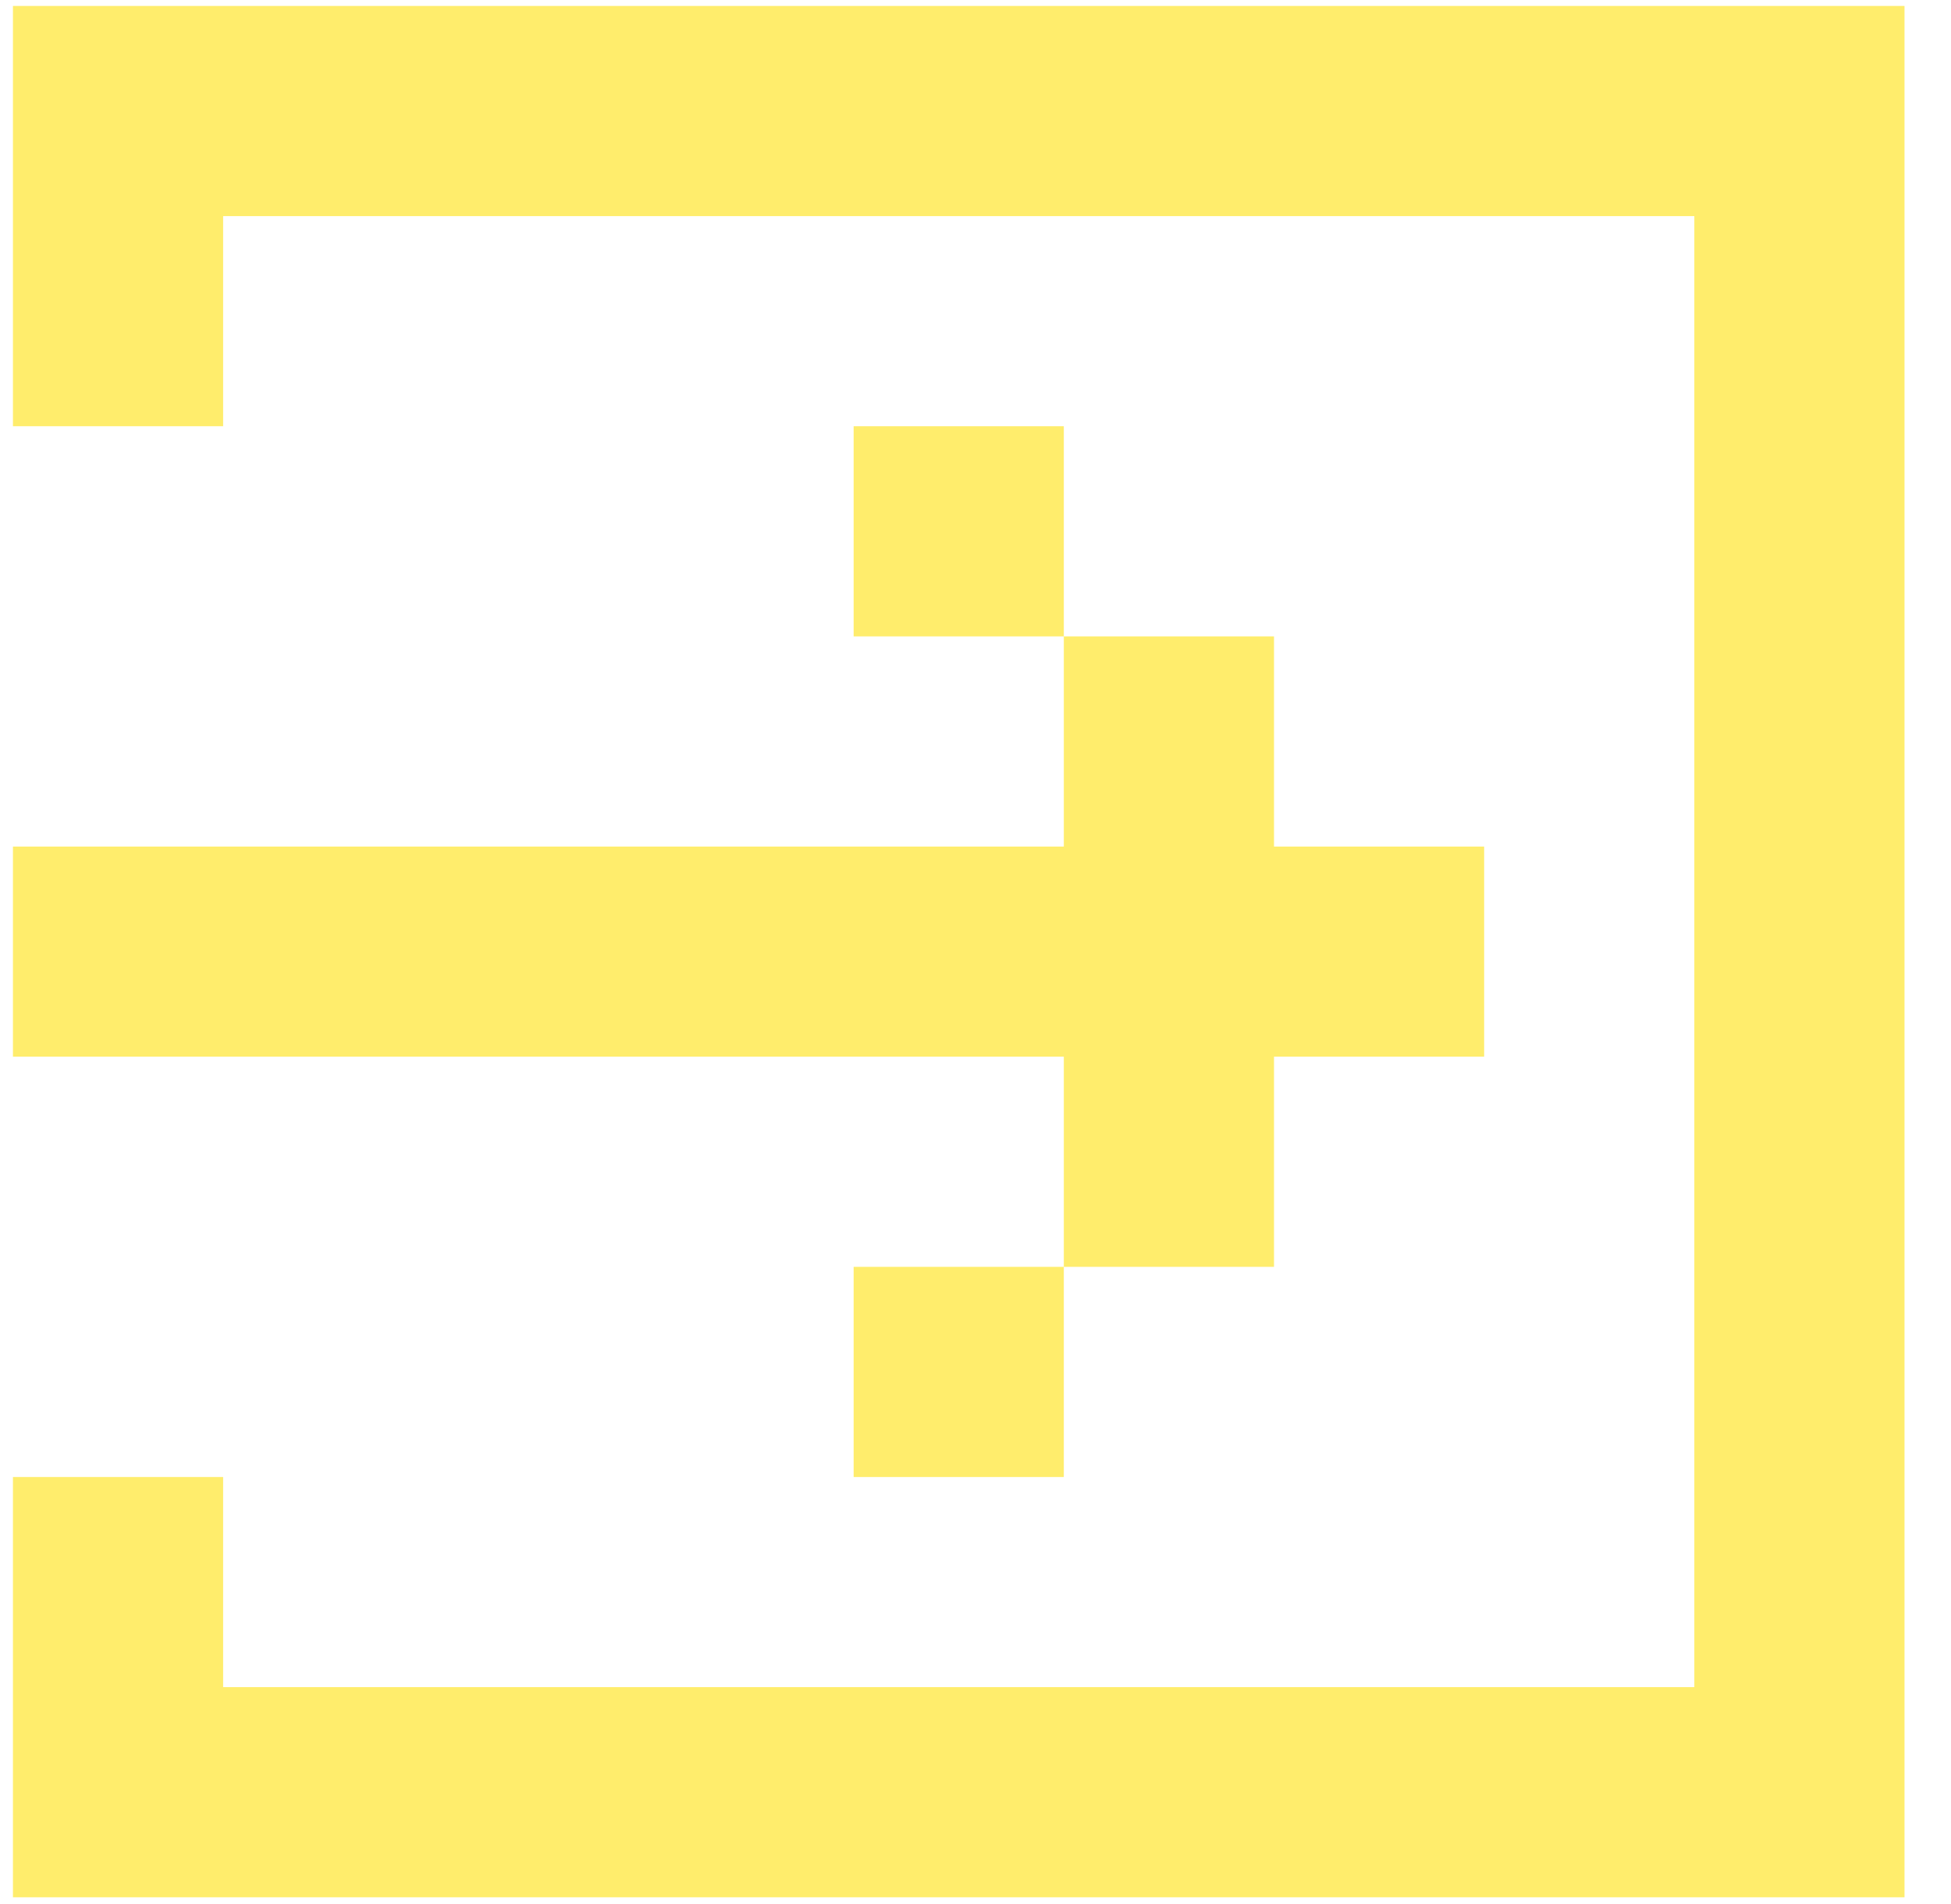
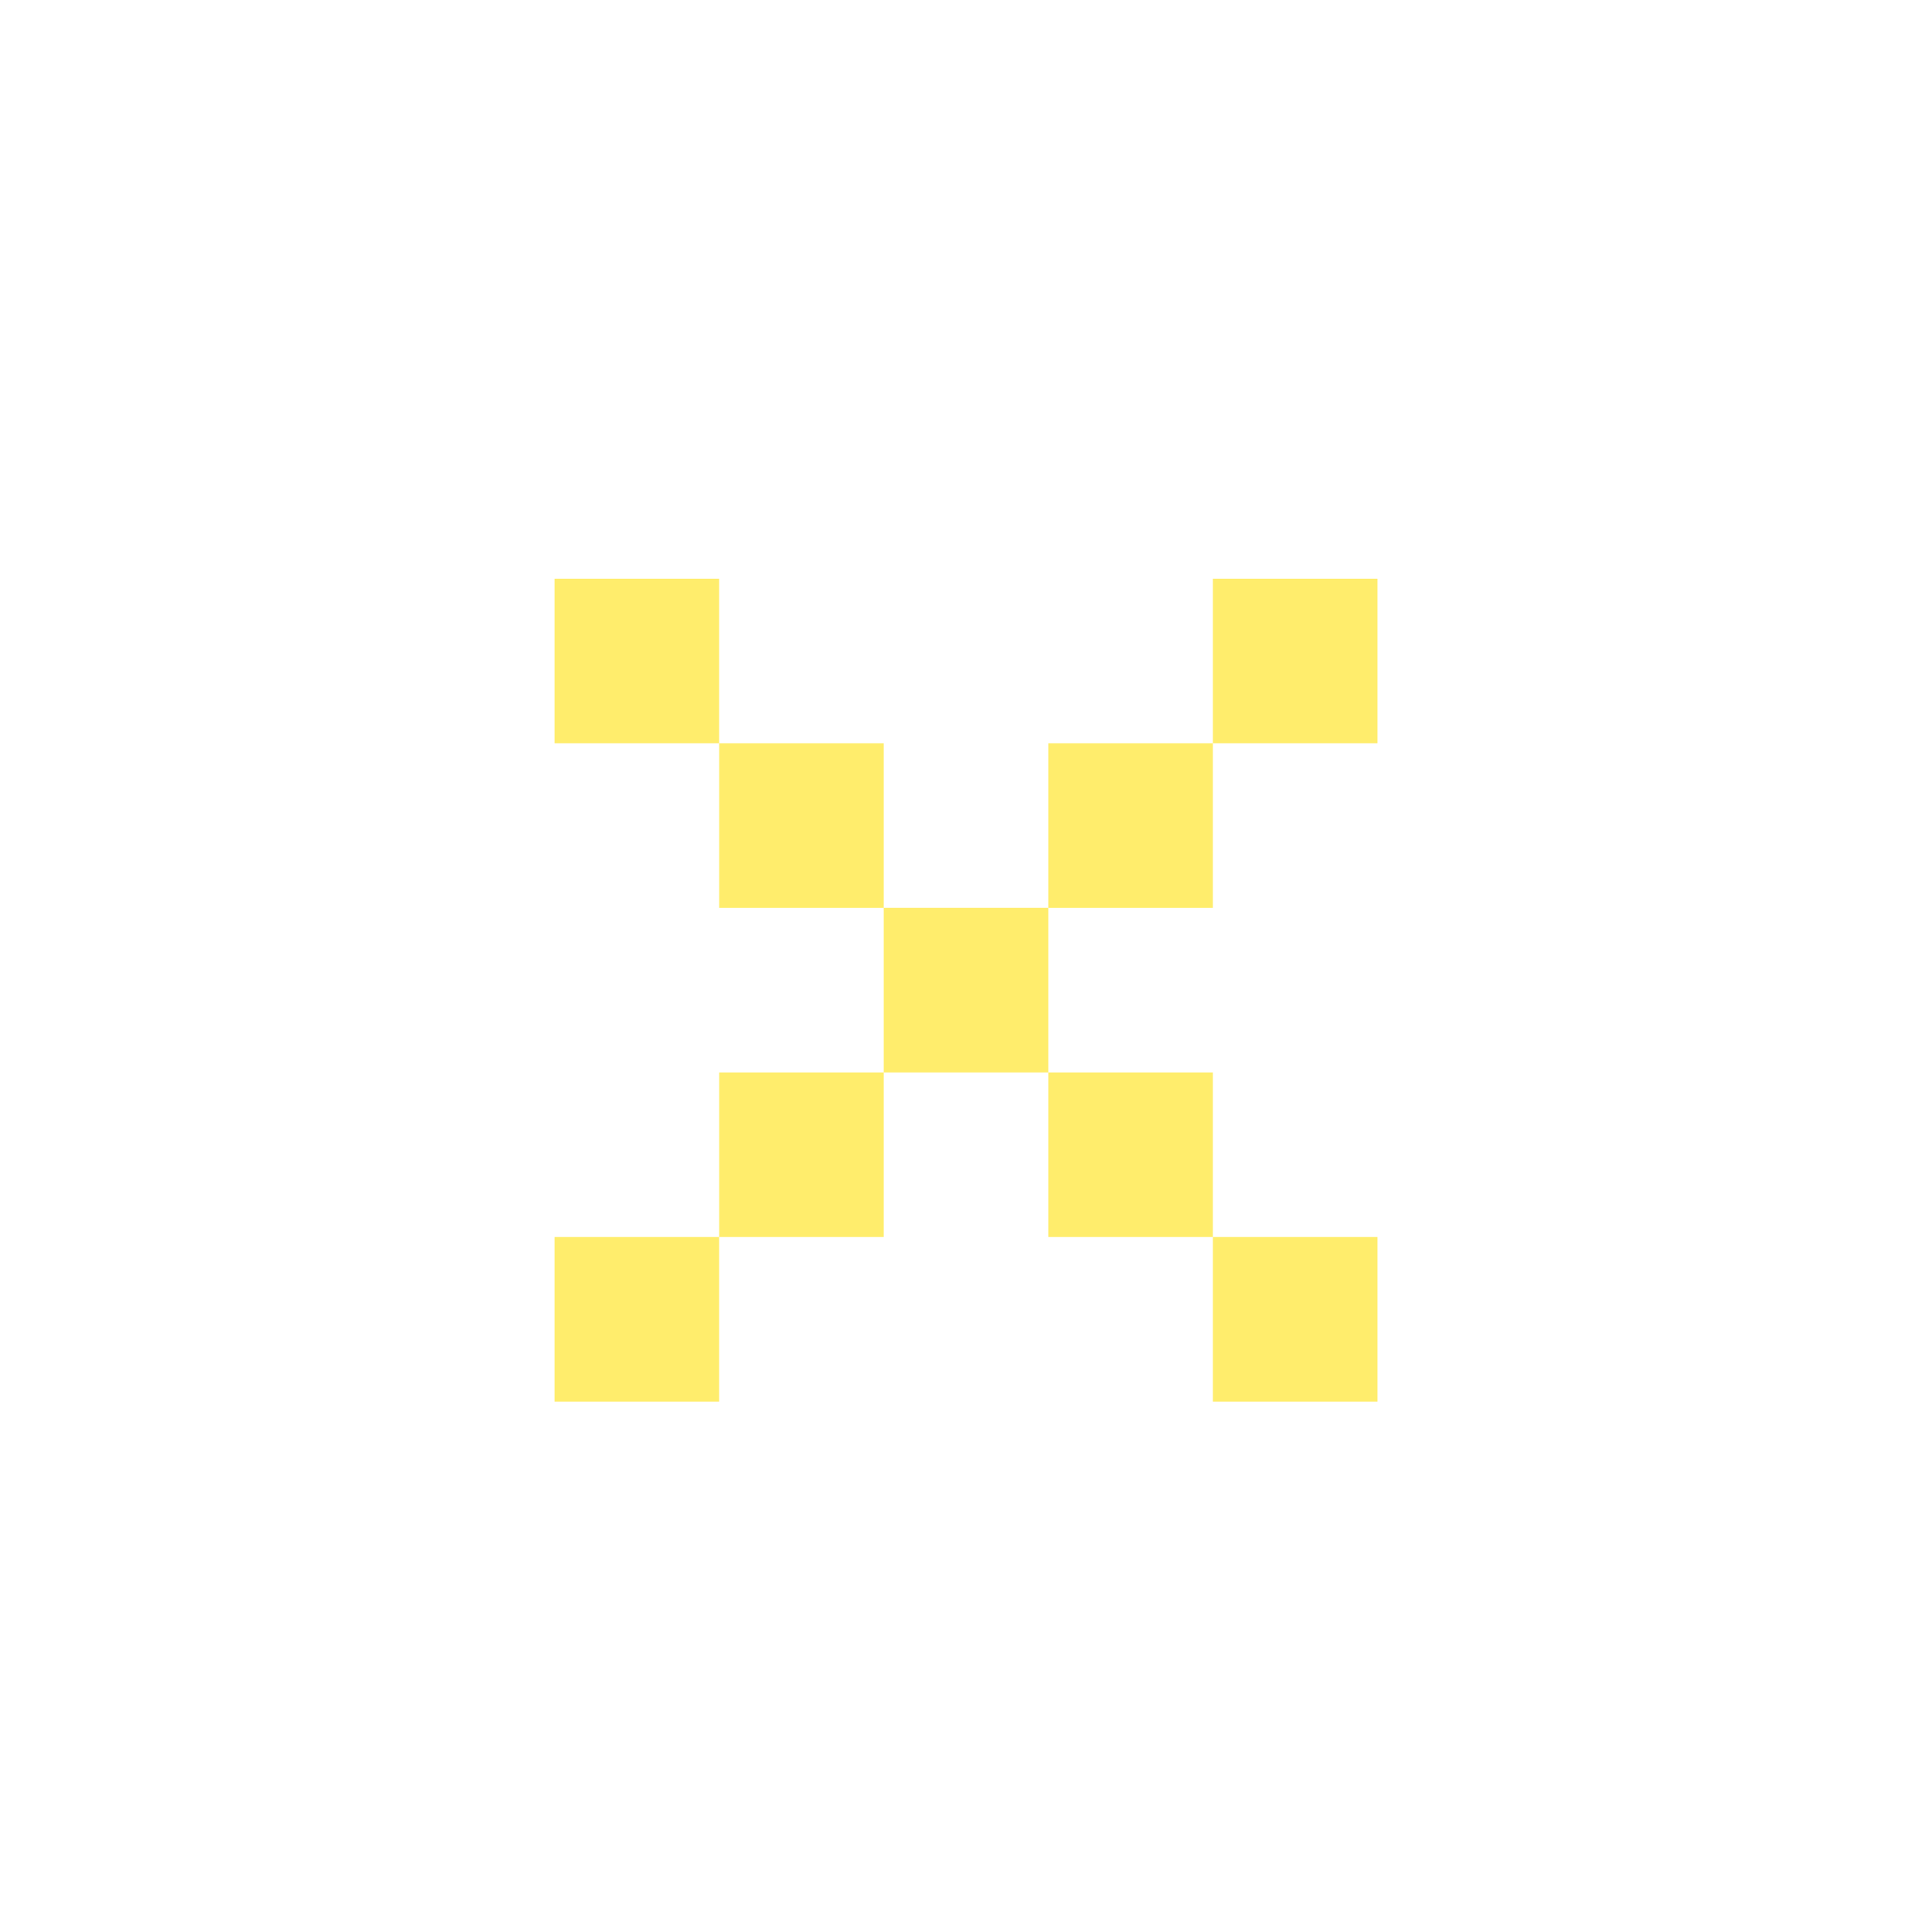
- <svg xmlns="http://www.w3.org/2000/svg" width="41" height="40" viewBox="0 0 41 40" fill="none">
-   <path d="M4.689 0.125H0.272V8.958H4.689V4.542H35.606V35.458H4.689V31.042H0.272V39.875H40.023V0.125H4.689ZM31.189 17.792H26.773V13.375H22.356V8.958H17.939V13.375H22.356V17.792H0.272V22.208H22.356V26.625H17.939V31.042H22.356V26.625H26.773V22.208H31.189V17.792Z" fill="url(#paint0_linear_135_21832)" />
-   <defs>
-     <linearGradient id="paint0_linear_135_21832" x1="20.208" y1="0.125" x2="51.365" y2="26.353" gradientUnits="userSpaceOnUse">
-       <stop offset="0.865" stop-color="#FFED6C" />
-     </linearGradient>
-   </defs>
+ <svg xmlns="http://www.w3.org/2000/svg" width="47" height="47" viewBox="0 0 47 47" fill="none">
+   <path fill-rule="evenodd" clip-rule="evenodd" d="M29.506 14.078H33.51V18.082H29.506V14.078ZM17.495 18.082H21.499V22.085H25.502V18.082H29.506V22.086H25.502V26.089H21.499V22.086H17.495V18.082ZM29.506 26.089H25.502V30.093H29.506V34.097H33.51V30.093H29.506V26.089ZM17.494 30.093H13.491V34.097H17.494V30.093ZM17.495 26.089H21.499V30.093H17.495V26.089ZM17.494 14.078H13.491V18.082H17.494V14.078Z" fill="#FFED6C" />
</svg>
